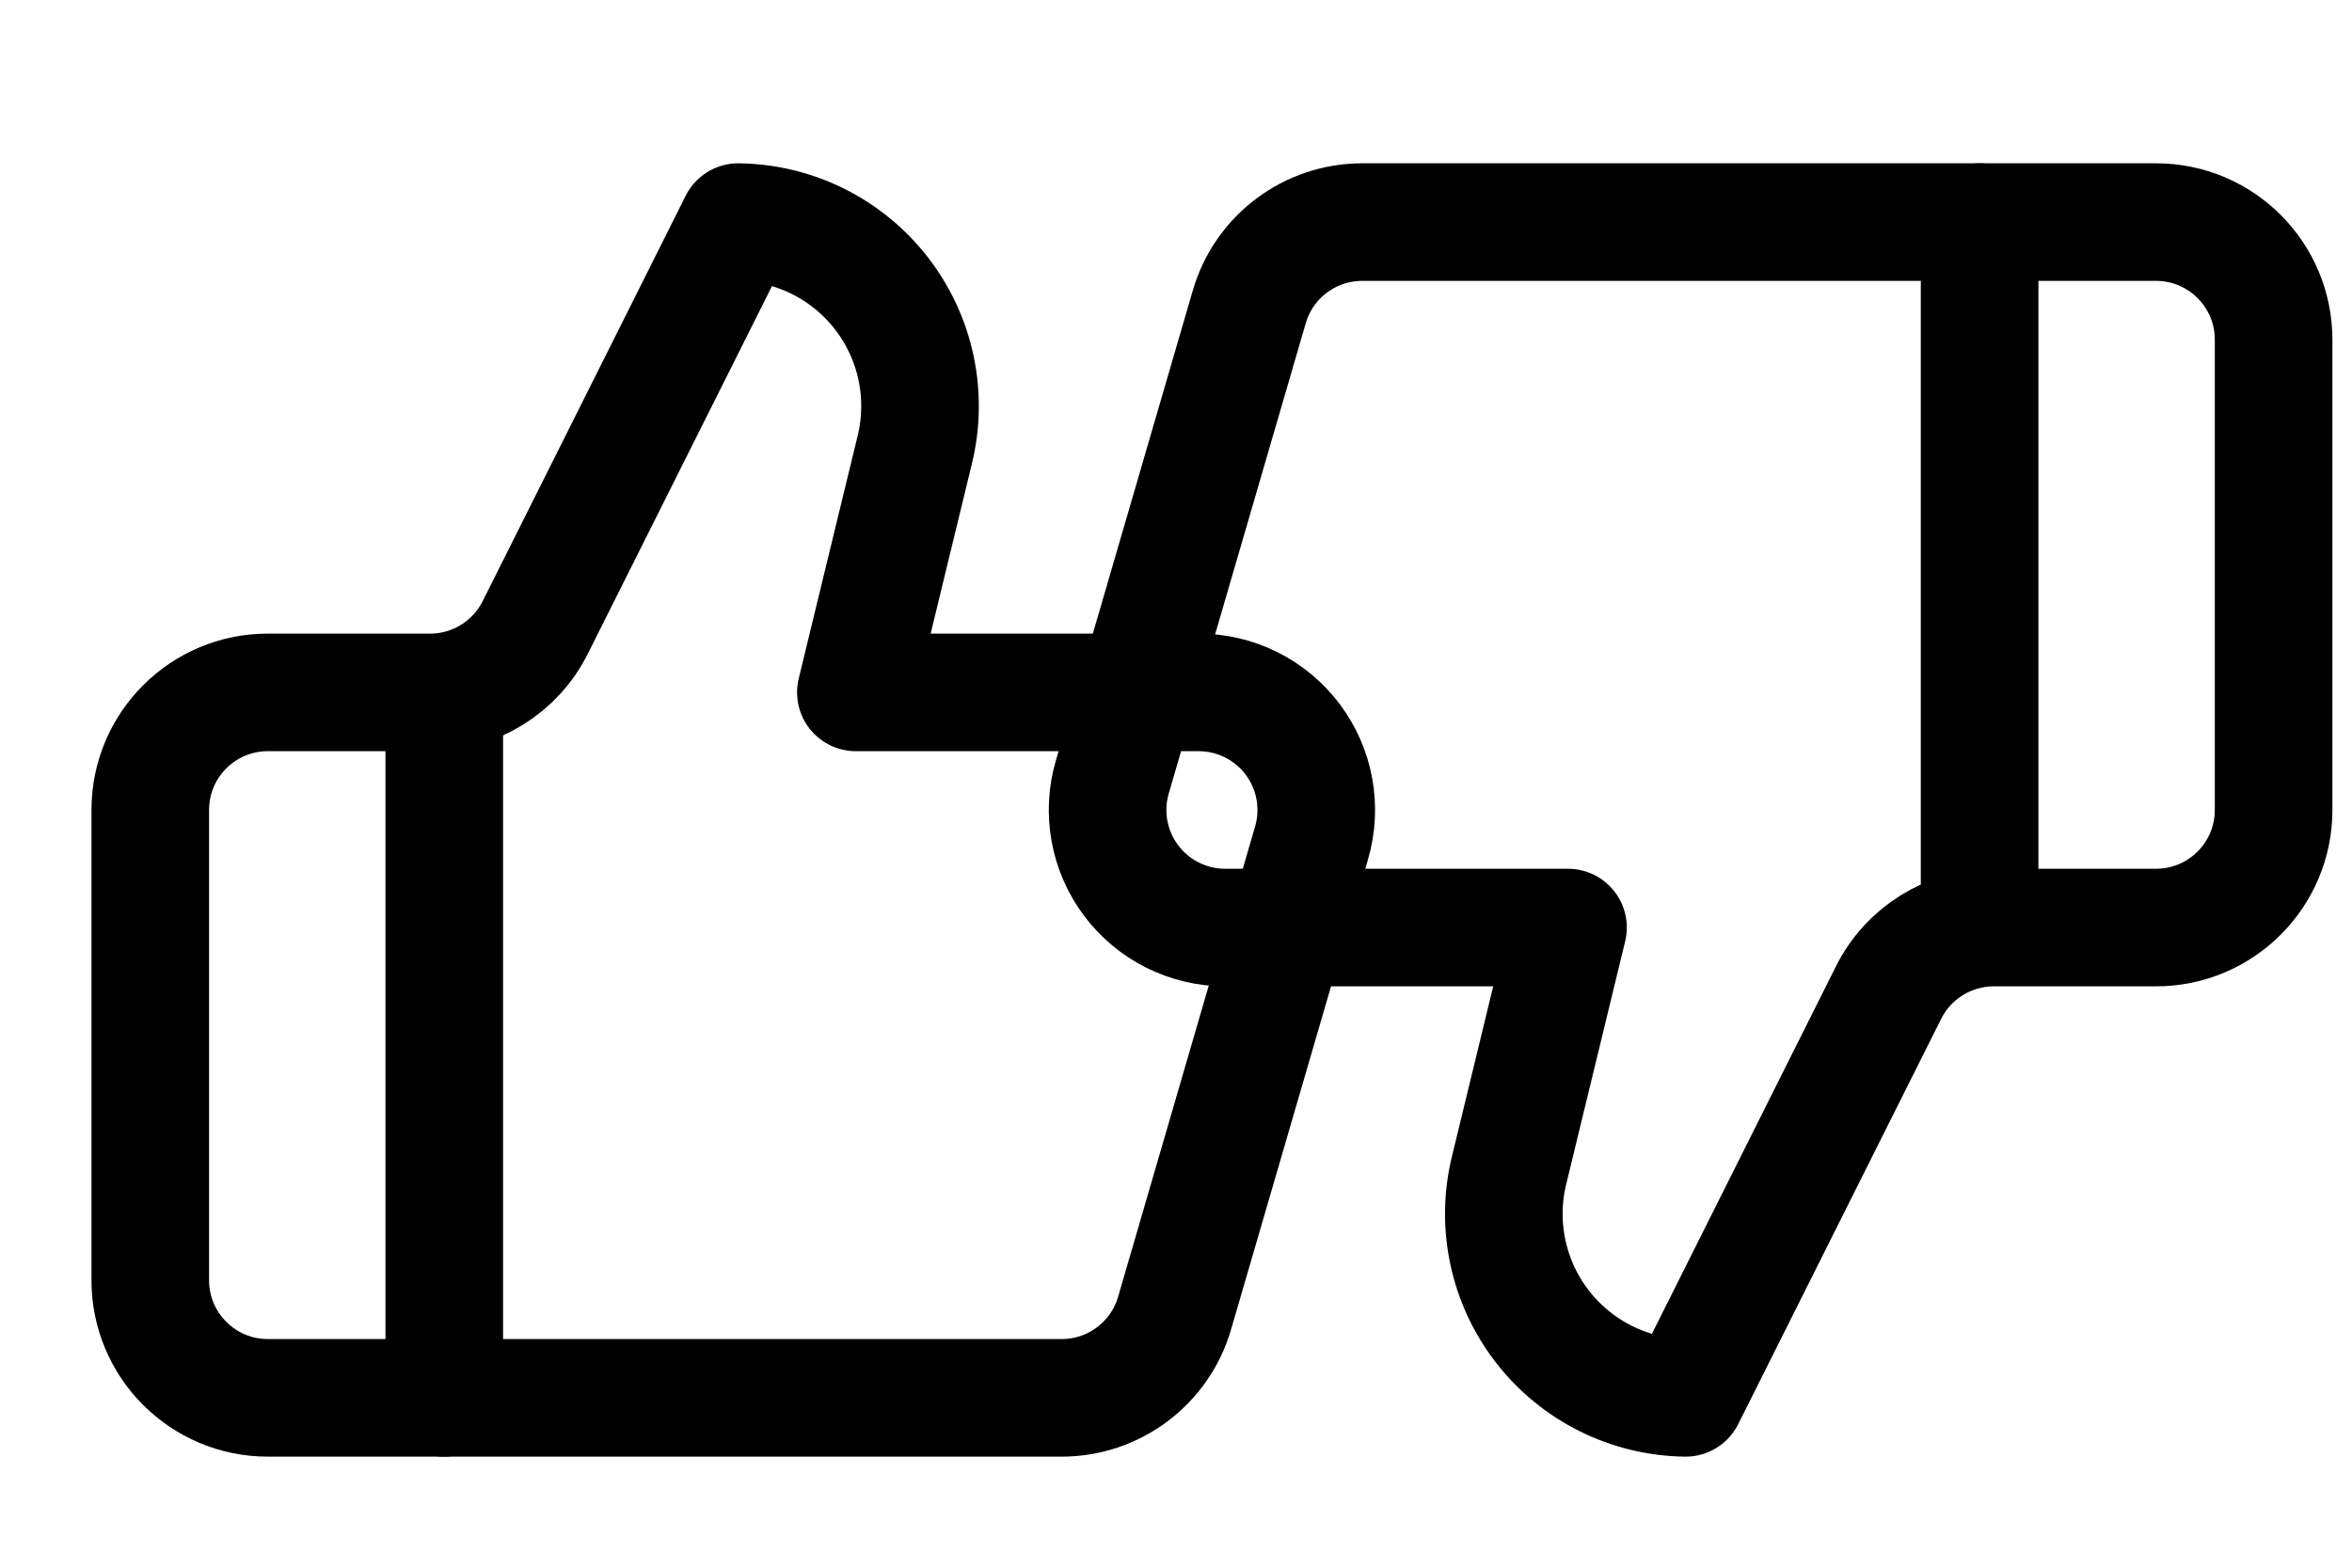
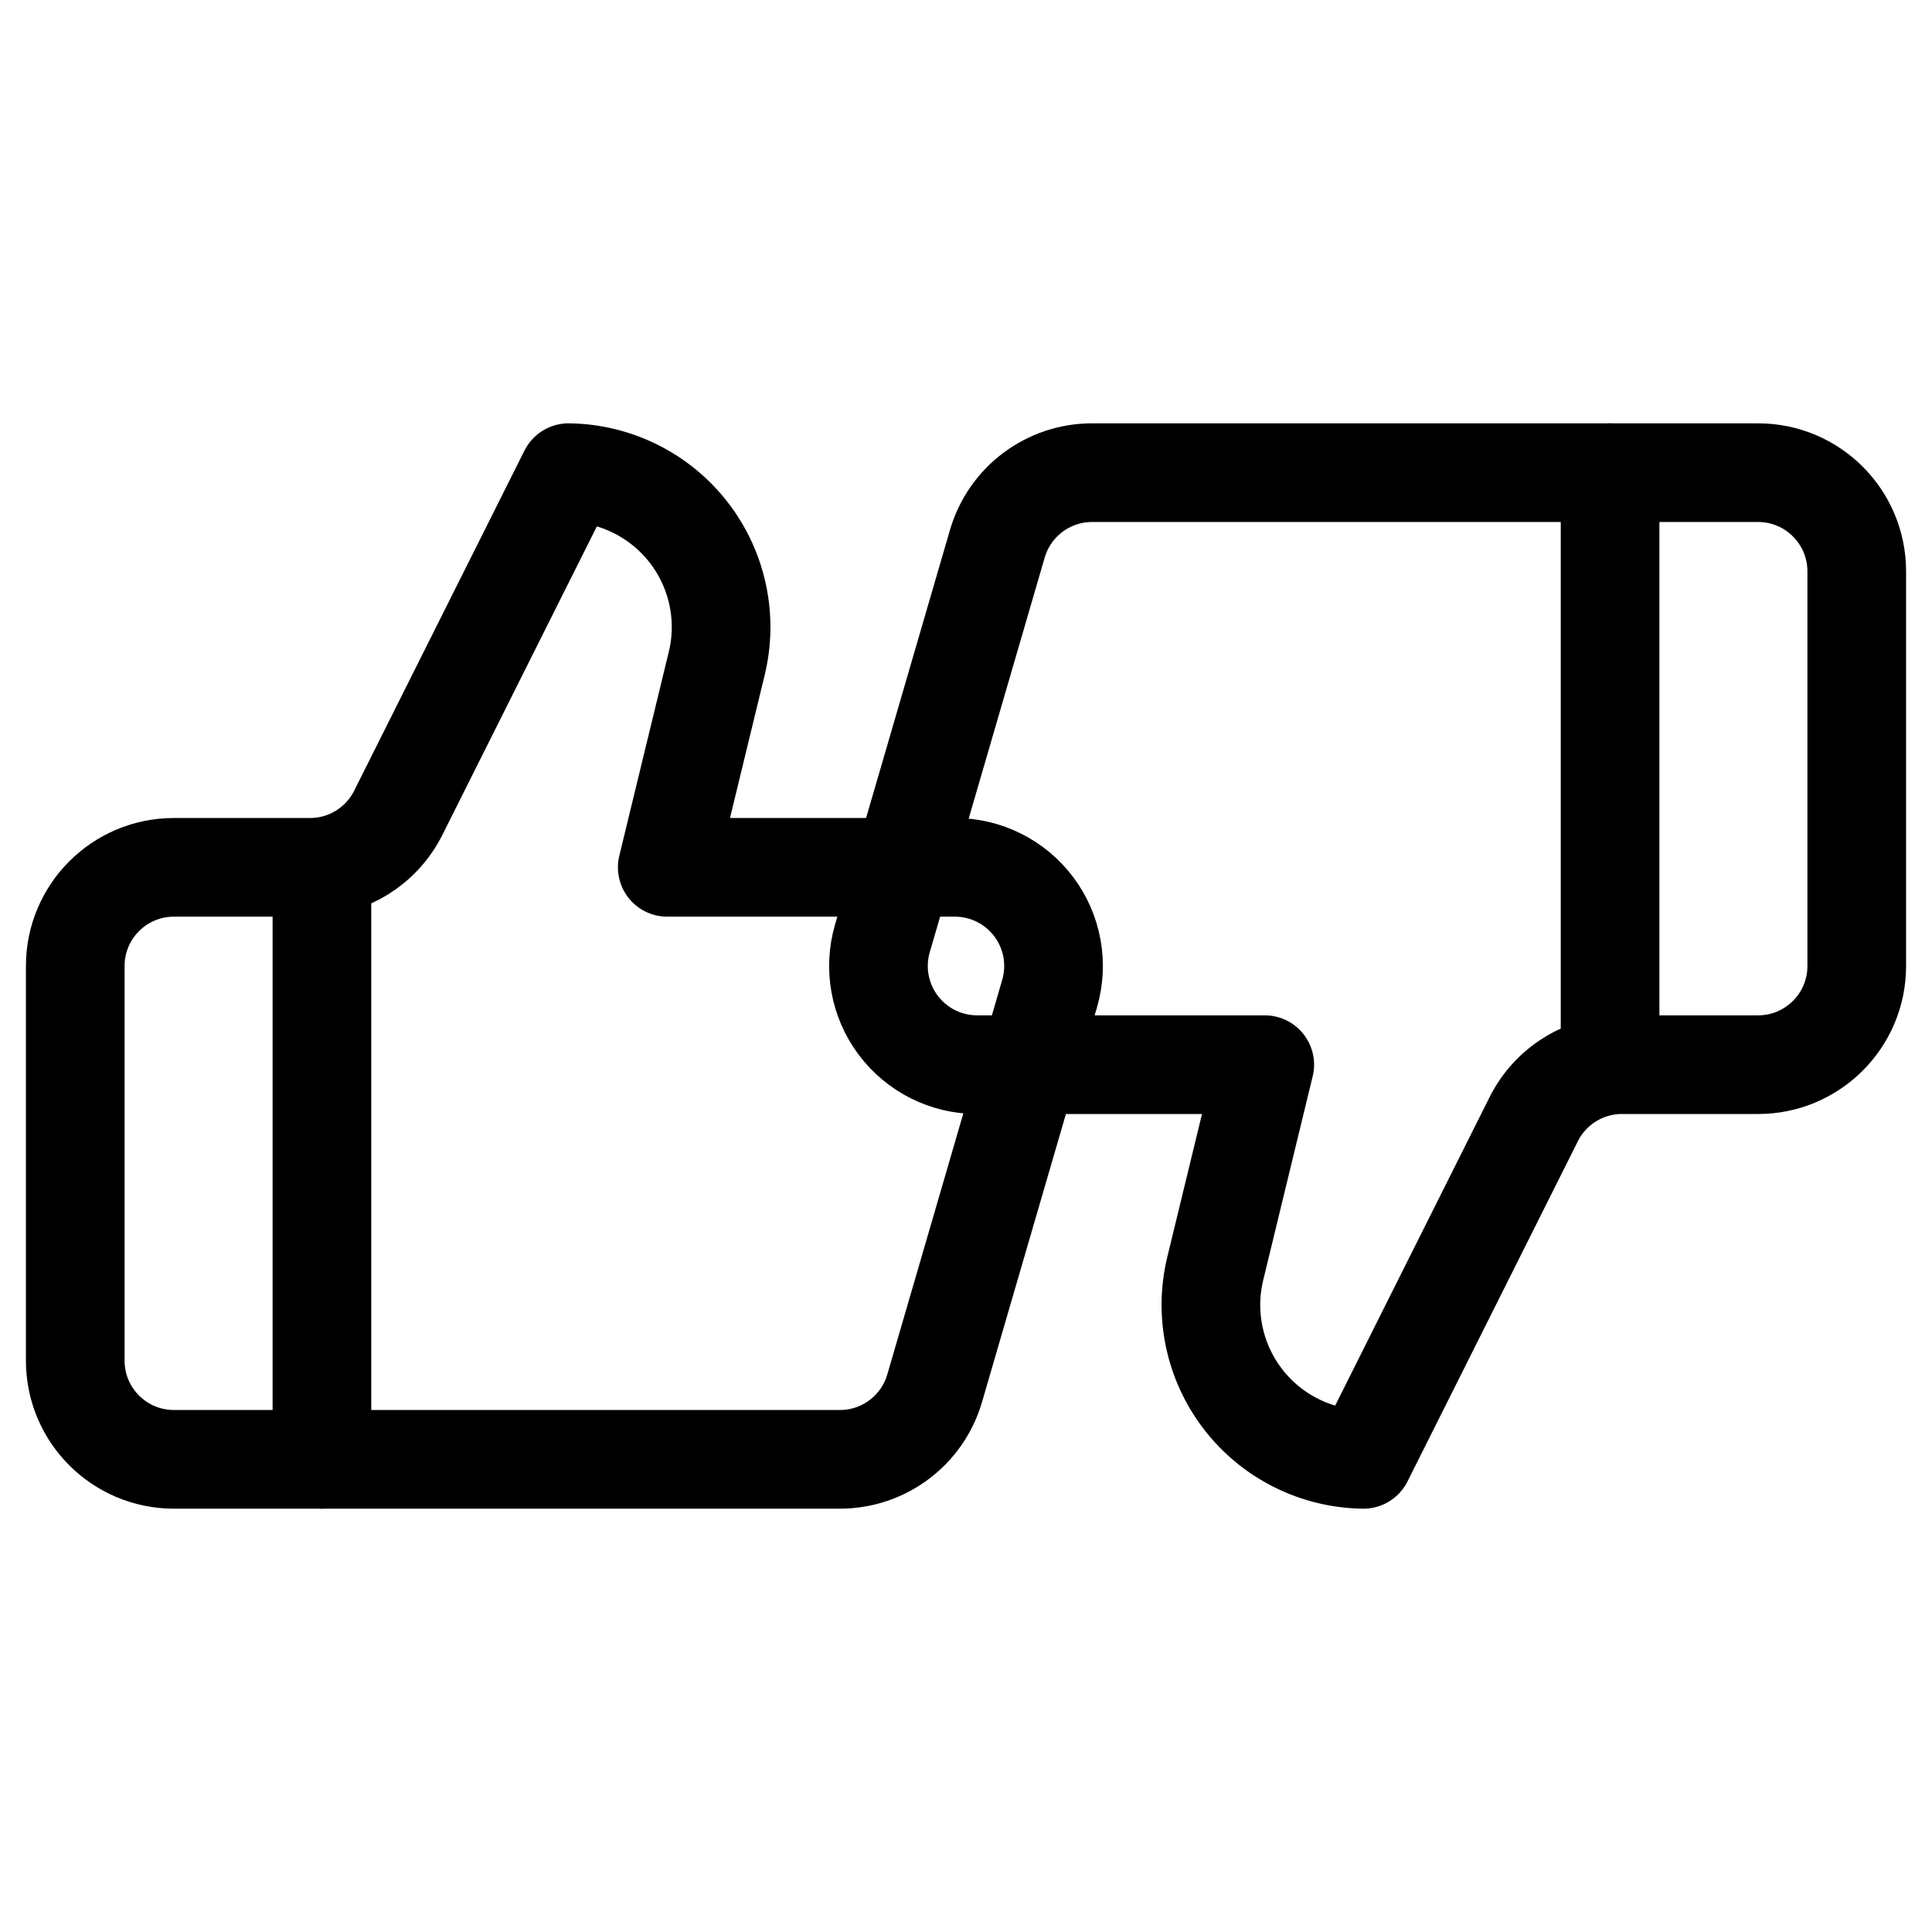
- <svg xmlns="http://www.w3.org/2000/svg" viewBox="0 0 36 24" fill="none" stroke="currentColor" stroke-width="2" stroke-linecap="round" stroke-linejoin="round">
-   <g transform="translate(0.5 1.6) scale(0.9)">
-     <path d="M15 5.88 14 10h5.83a2 2 0 0 1 1.92 2.56l-2.33 8A2 2 0 0 1 17.5 22H4a2 2 0 0 1-2-2v-8a2 2 0 0 1 2-2h2.76a2 2 0 0 0 1.79-1.11L12 2a3.13 3.13 0 0 1 3 3.88Z" />
-     <path d="M7 10v12" />
-   </g>
-   <g transform="translate(15 1.6) scale(0.9)">
-     <path d="M9 18.12 10 14H4.17a2 2 0 0 1-1.92-2.56l2.33-8A2 2 0 0 1 6.5 2H20a2 2 0 0 1 2 2v8a2 2 0 0 1-2 2h-2.76a2 2 0 0 0-1.79 1.11L12 22a3.13 3.13 0 0 1-3-3.88Z" />
-     <path d="M17 14V2" />
+ <svg xmlns="http://www.w3.org/2000/svg" viewBox="0 0 30 30" fill="none" stroke="currentColor" stroke-width="2" stroke-linecap="round" stroke-linejoin="round" version="1.1" id="svg4" width="30" height="30">
+   <defs id="defs4" />
+   <g id="g5" transform="matrix(0.8511665,0,0,0.8511665,-0.7891395,4.445535)">
+     <g transform="matrix(0.9,0,0,0.9,0.5,1.6)" id="g2">
+       <path d="M 15,5.88 14,10 h 5.83 a 2,2 0 0 1 1.92,2.56 l -2.33,8 A 2,2 0 0 1 17.5,22 H 4 A 2,2 0 0 1 2,20 V 12 A 2,2 0 0 1 4,10 H 6.76 A 2,2 0 0 0 8.55,8.89 L 12,2 a 3.13,3.13 0 0 1 3,3.88 z" id="path1" />
+       <path d="M 7,10 V 22" id="path2" />
+     </g>
+     <g transform="matrix(0.9,0,0,0.9,15,1.6)" id="g4">
+       <path d="M 9,18.12 10,14 H 4.17 A 2,2 0 0 1 2.25,11.44 l 2.33,-8 A 2,2 0 0 1 6.5,2 H 20 a 2,2 0 0 1 2,2 v 8 a 2,2 0 0 1 -2,2 h -2.76 a 2,2 0 0 0 -1.79,1.11 L 12,22 A 3.13,3.13 0 0 1 9,18.12 Z" id="path3" />
+       <path d="M 17,14 V 2" id="path4" />
+     </g>
  </g>
</svg>
